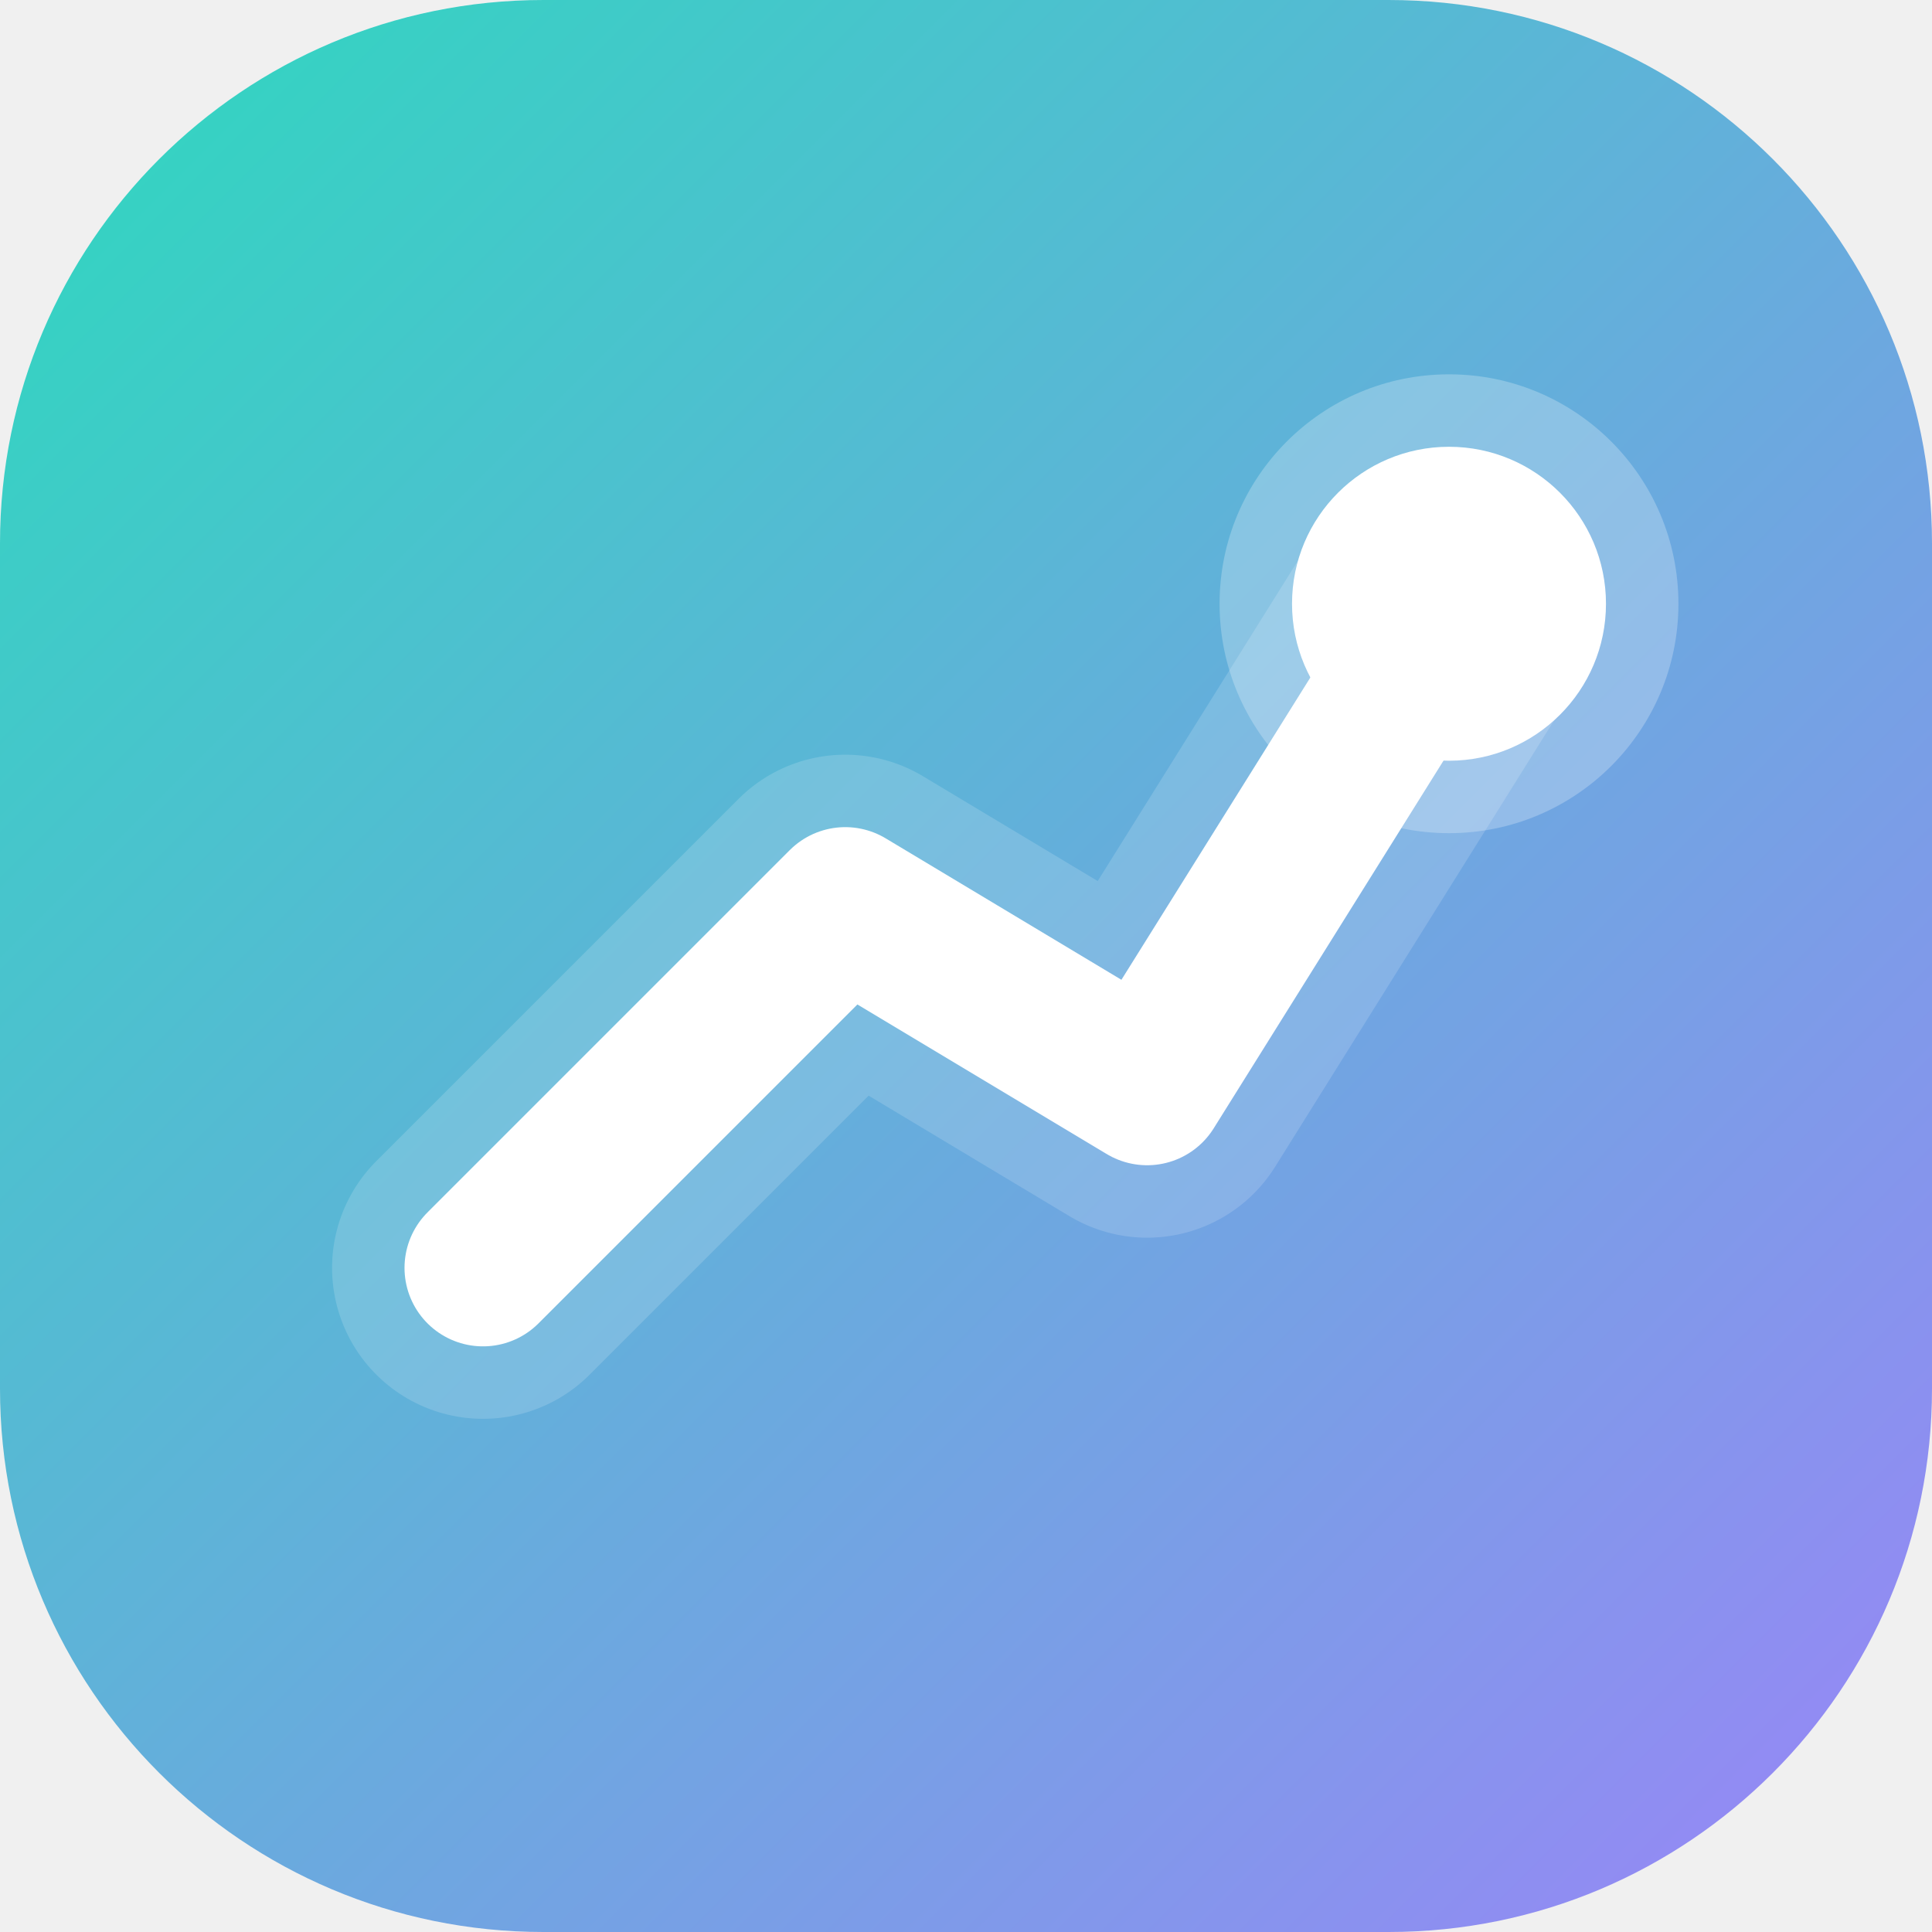
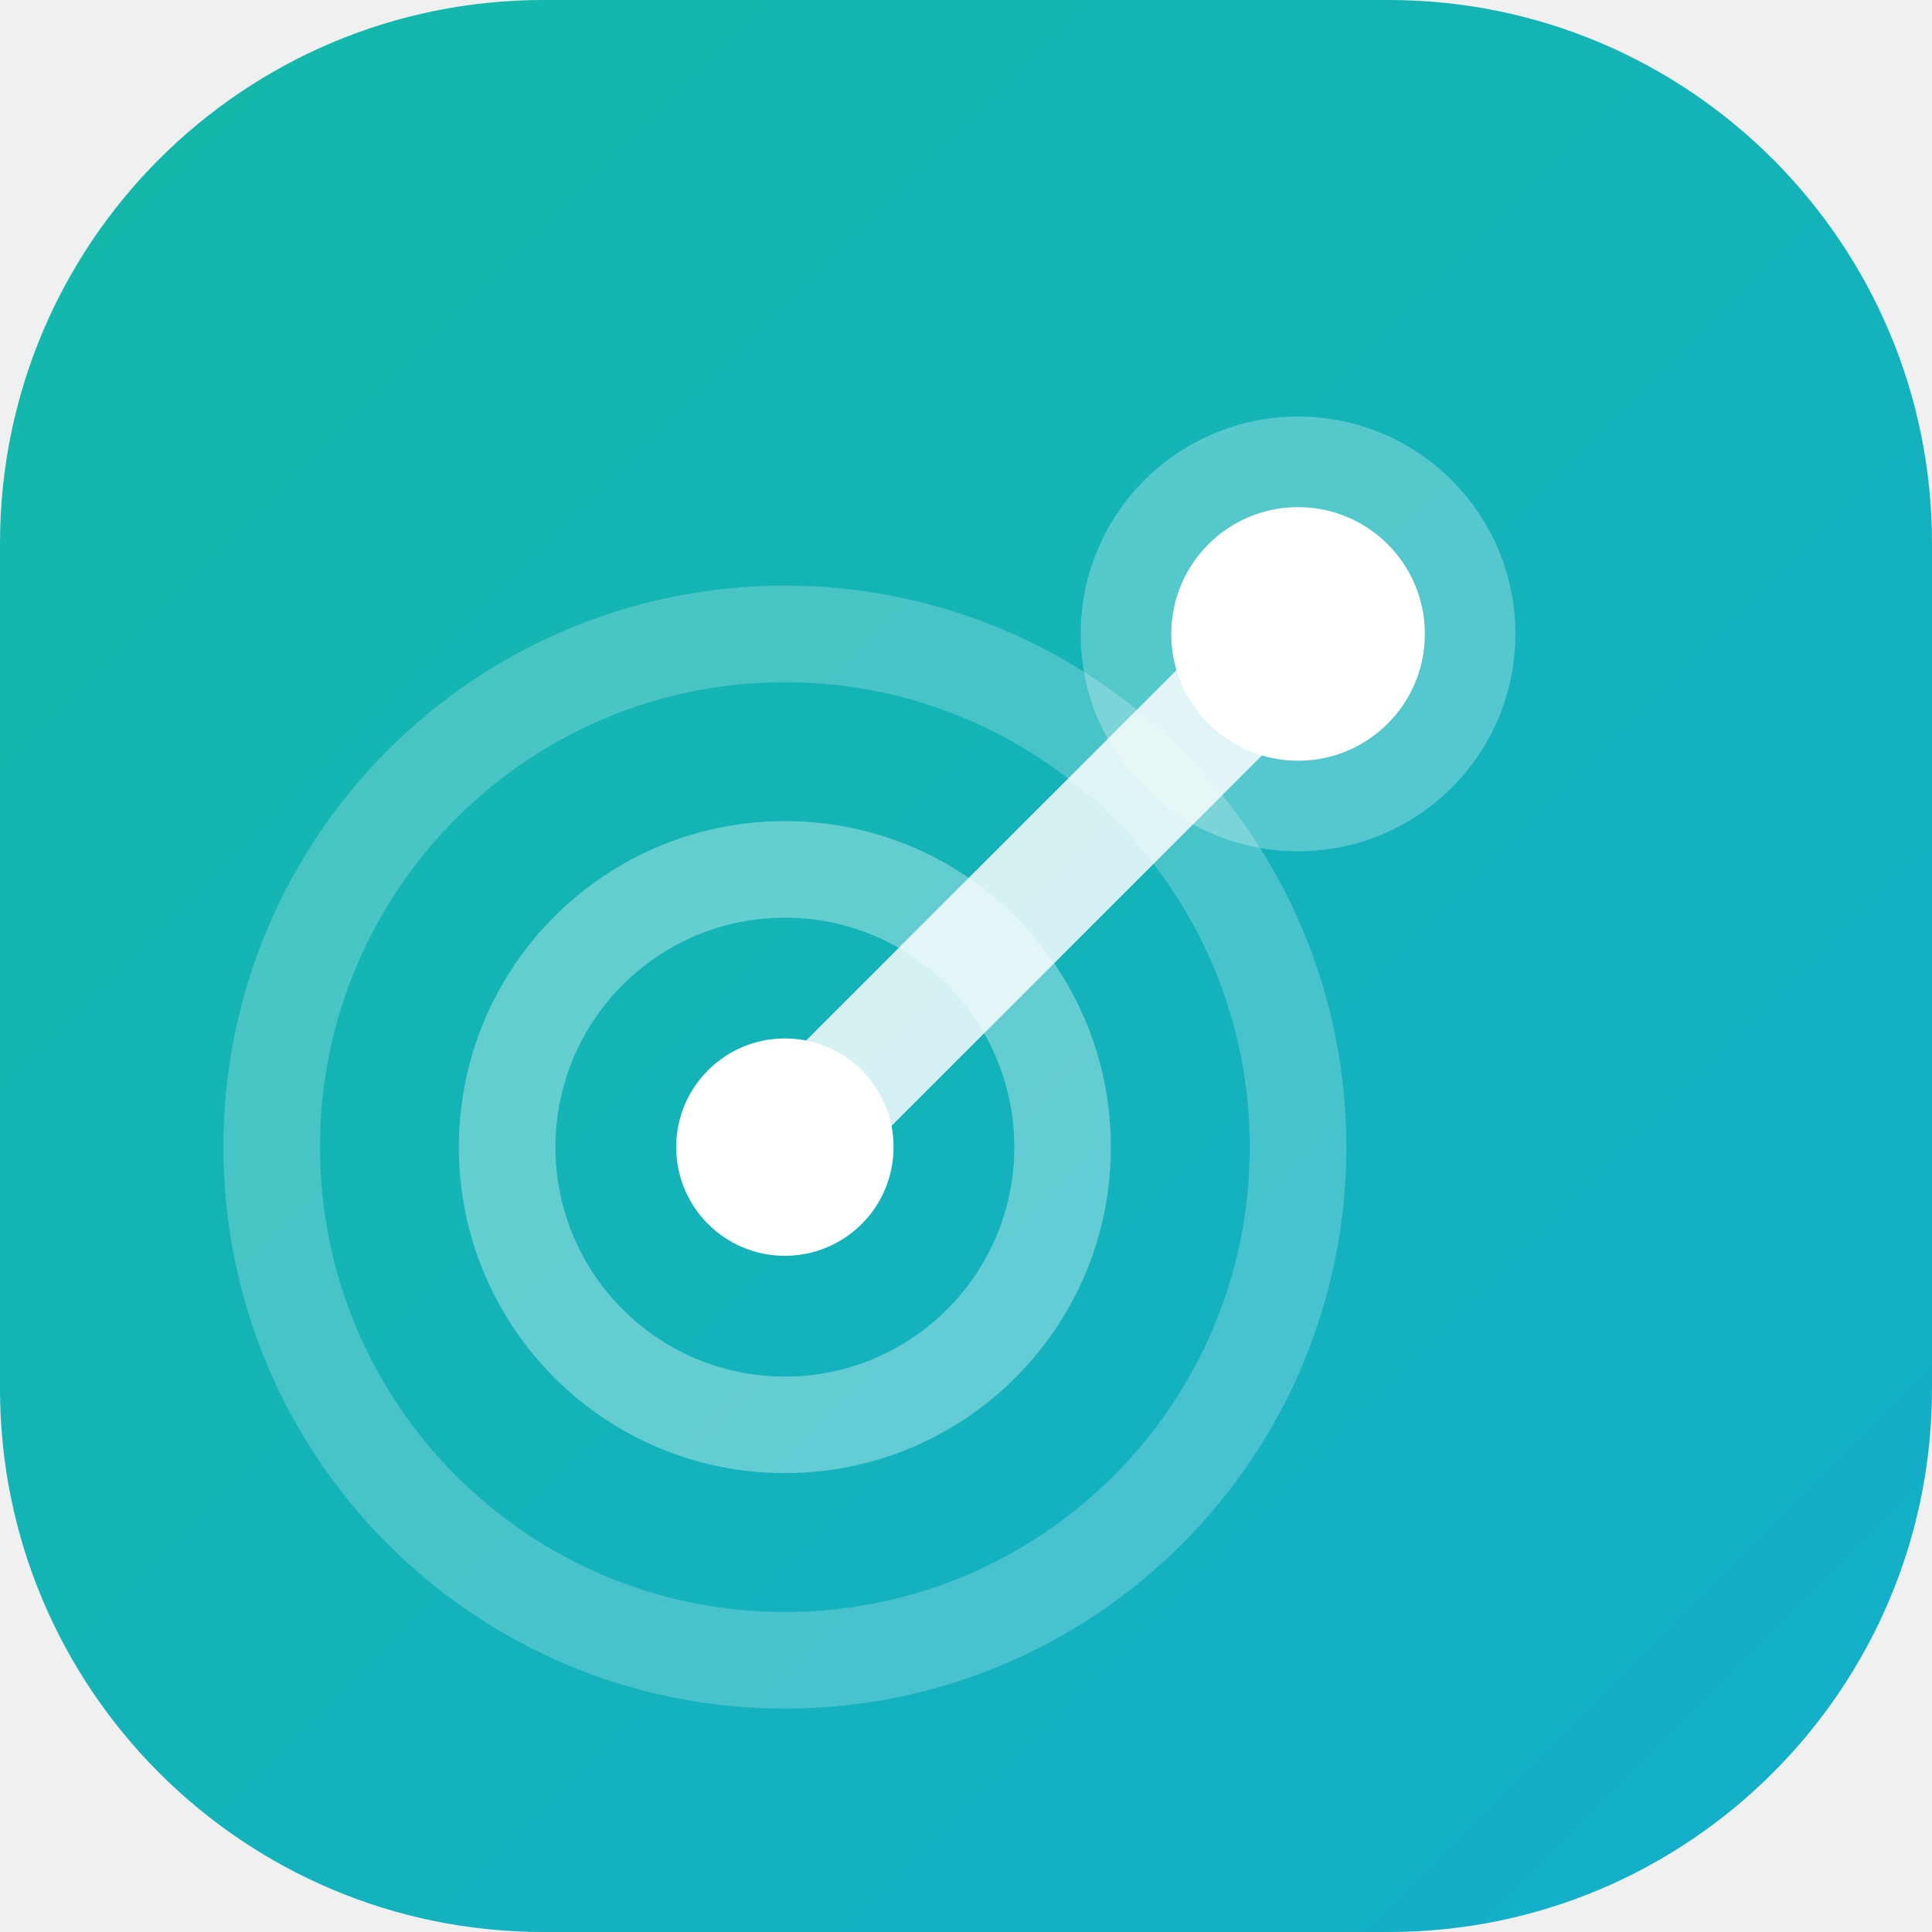
<svg xmlns="http://www.w3.org/2000/svg" width="32" height="32" viewBox="0 0 32 32" fill="none">
  <defs>
    <linearGradient id="careerops-favicon" x1="0" y1="0" x2="1" y2="1">
-       <stop offset="0%" stop-color="#2DD9BE" />
-       <stop offset="100%" stop-color="#9B84F8" />
+       <stop offset="0%" stop-color="#14B8A7" />
+       <stop offset="100%" stop-color="#14AECC" />
    </linearGradient>
  </defs>
  <rect width="32" height="32" rx="9" fill="url(#careerops-favicon)" />
-   <polyline points="8,21 14,15 19,18 24,10" fill="none" stroke="#ffffff" stroke-width="5" stroke-opacity="0.16" stroke-linecap="round" stroke-linejoin="round" />
-   <polyline points="8,21 14,15 19,18 24,10" fill="none" stroke="#ffffff" stroke-width="2.6" stroke-linecap="round" stroke-linejoin="round" />
-   <circle cx="24" cy="10" r="3.8" fill="#ffffff" fill-opacity="0.25" />
-   <circle cx="24" cy="10" r="2.6" fill="#ffffff" />
+   <circle cx="13" cy="19" r="8.5" fill="none" stroke="#ffffff" stroke-opacity="0.22" stroke-width="1.6" />
+   <circle cx="13" cy="19" r="4.6" fill="none" stroke="#ffffff" stroke-opacity="0.34" stroke-width="1.6" />
+   <line x1="13" y1="19" x2="21.5" y2="10.5" stroke="#ffffff" stroke-opacity="0.82" stroke-width="2" stroke-linecap="round" />
+   <circle cx="13" cy="19" r="1.8" fill="#ffffff" />
+   <circle cx="21.5" cy="10.5" r="3.6" fill="#ffffff" fill-opacity="0.28" />
+   <circle cx="21.5" cy="10.5" r="2.1" fill="#ffffff" />
</svg>
